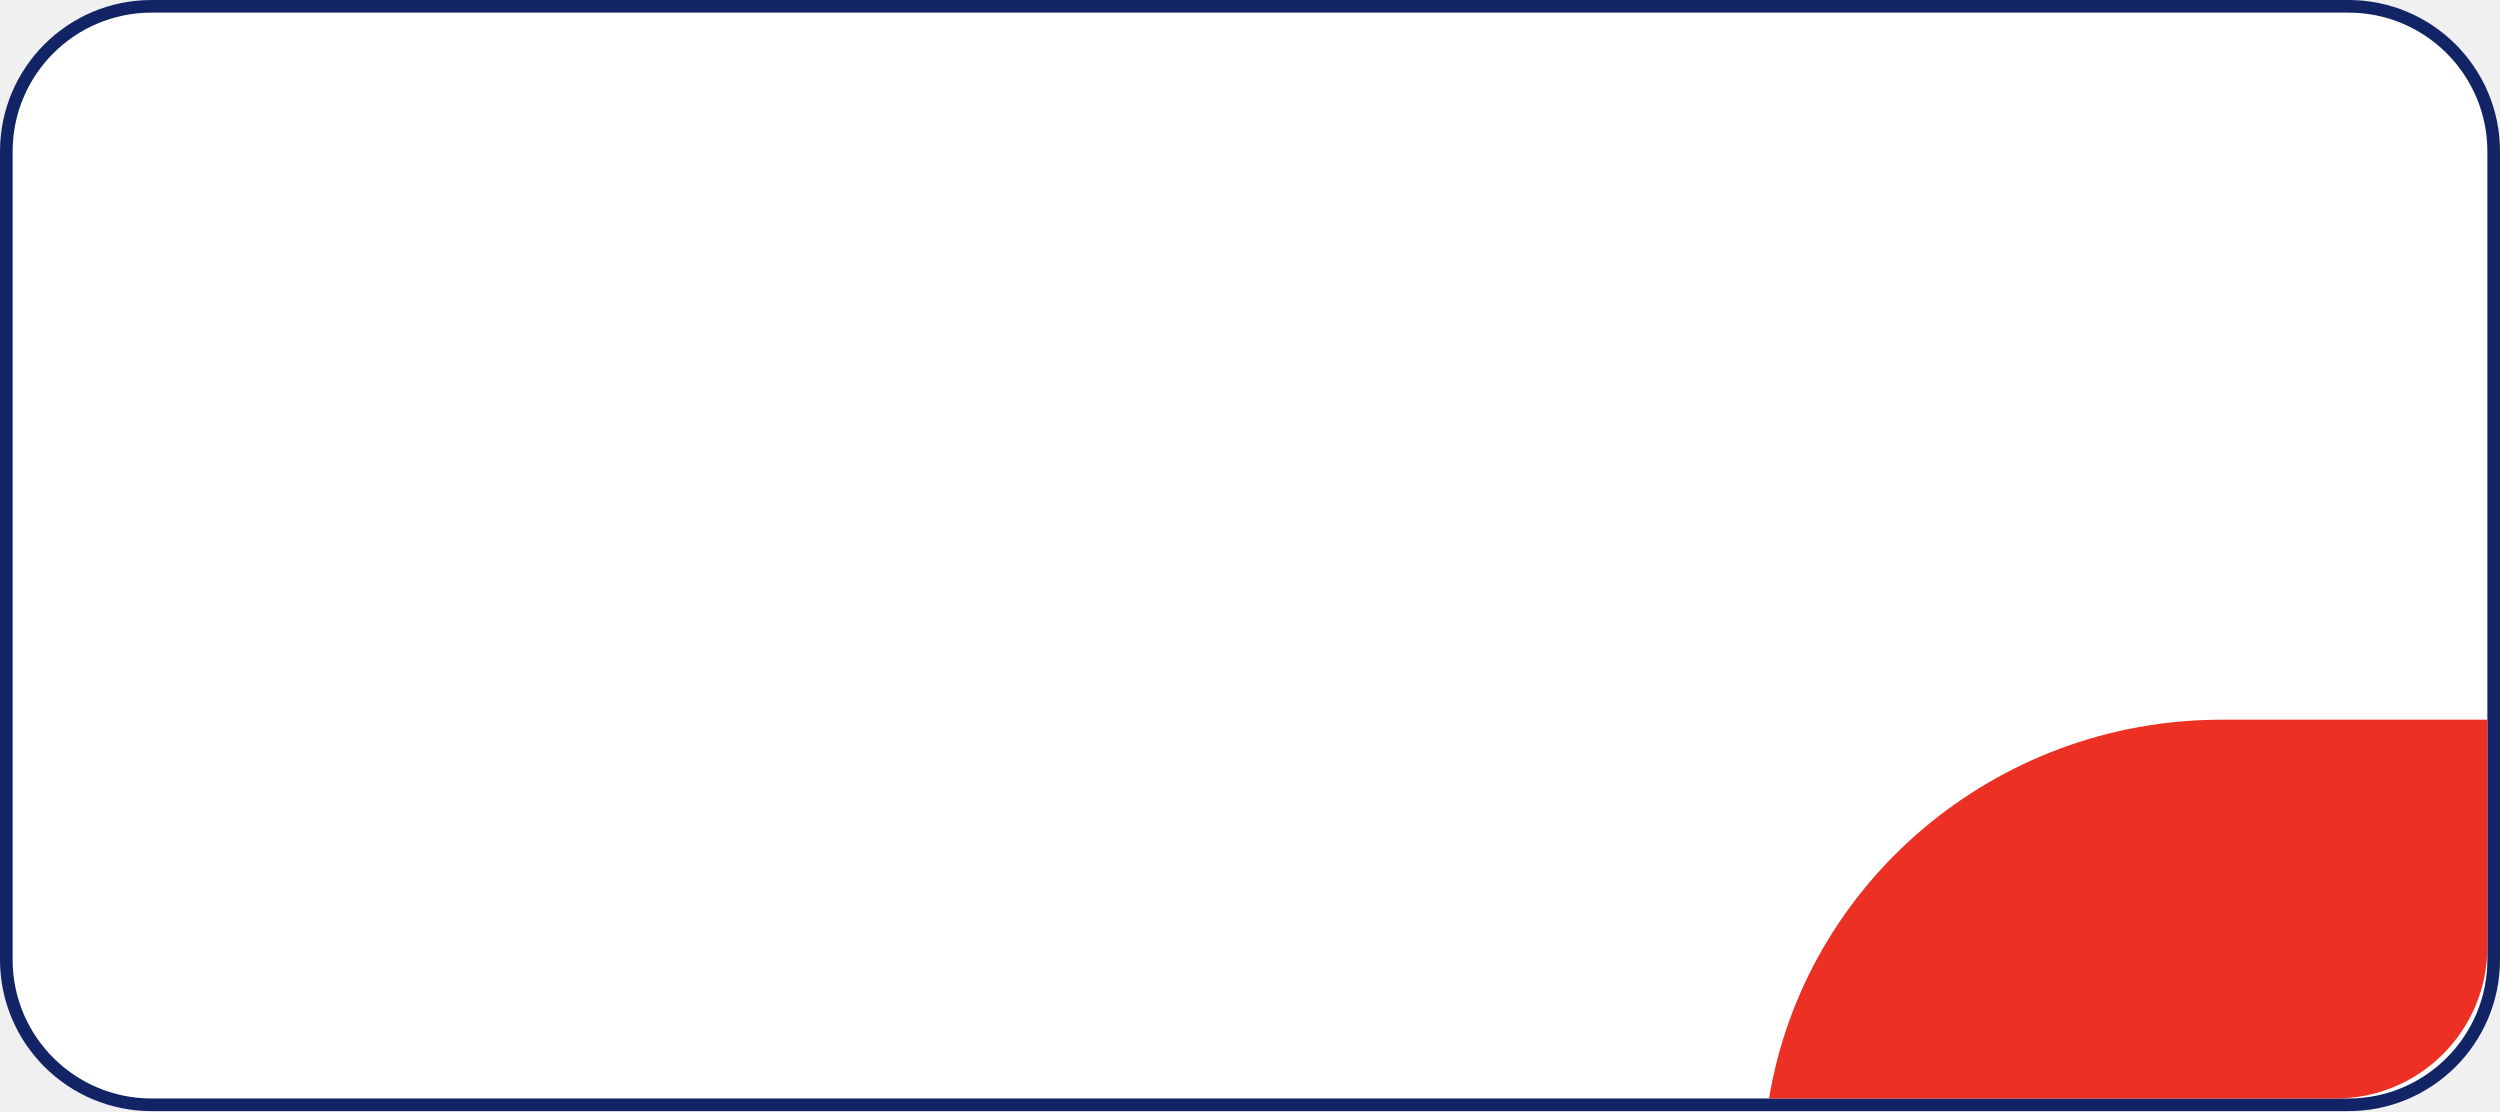
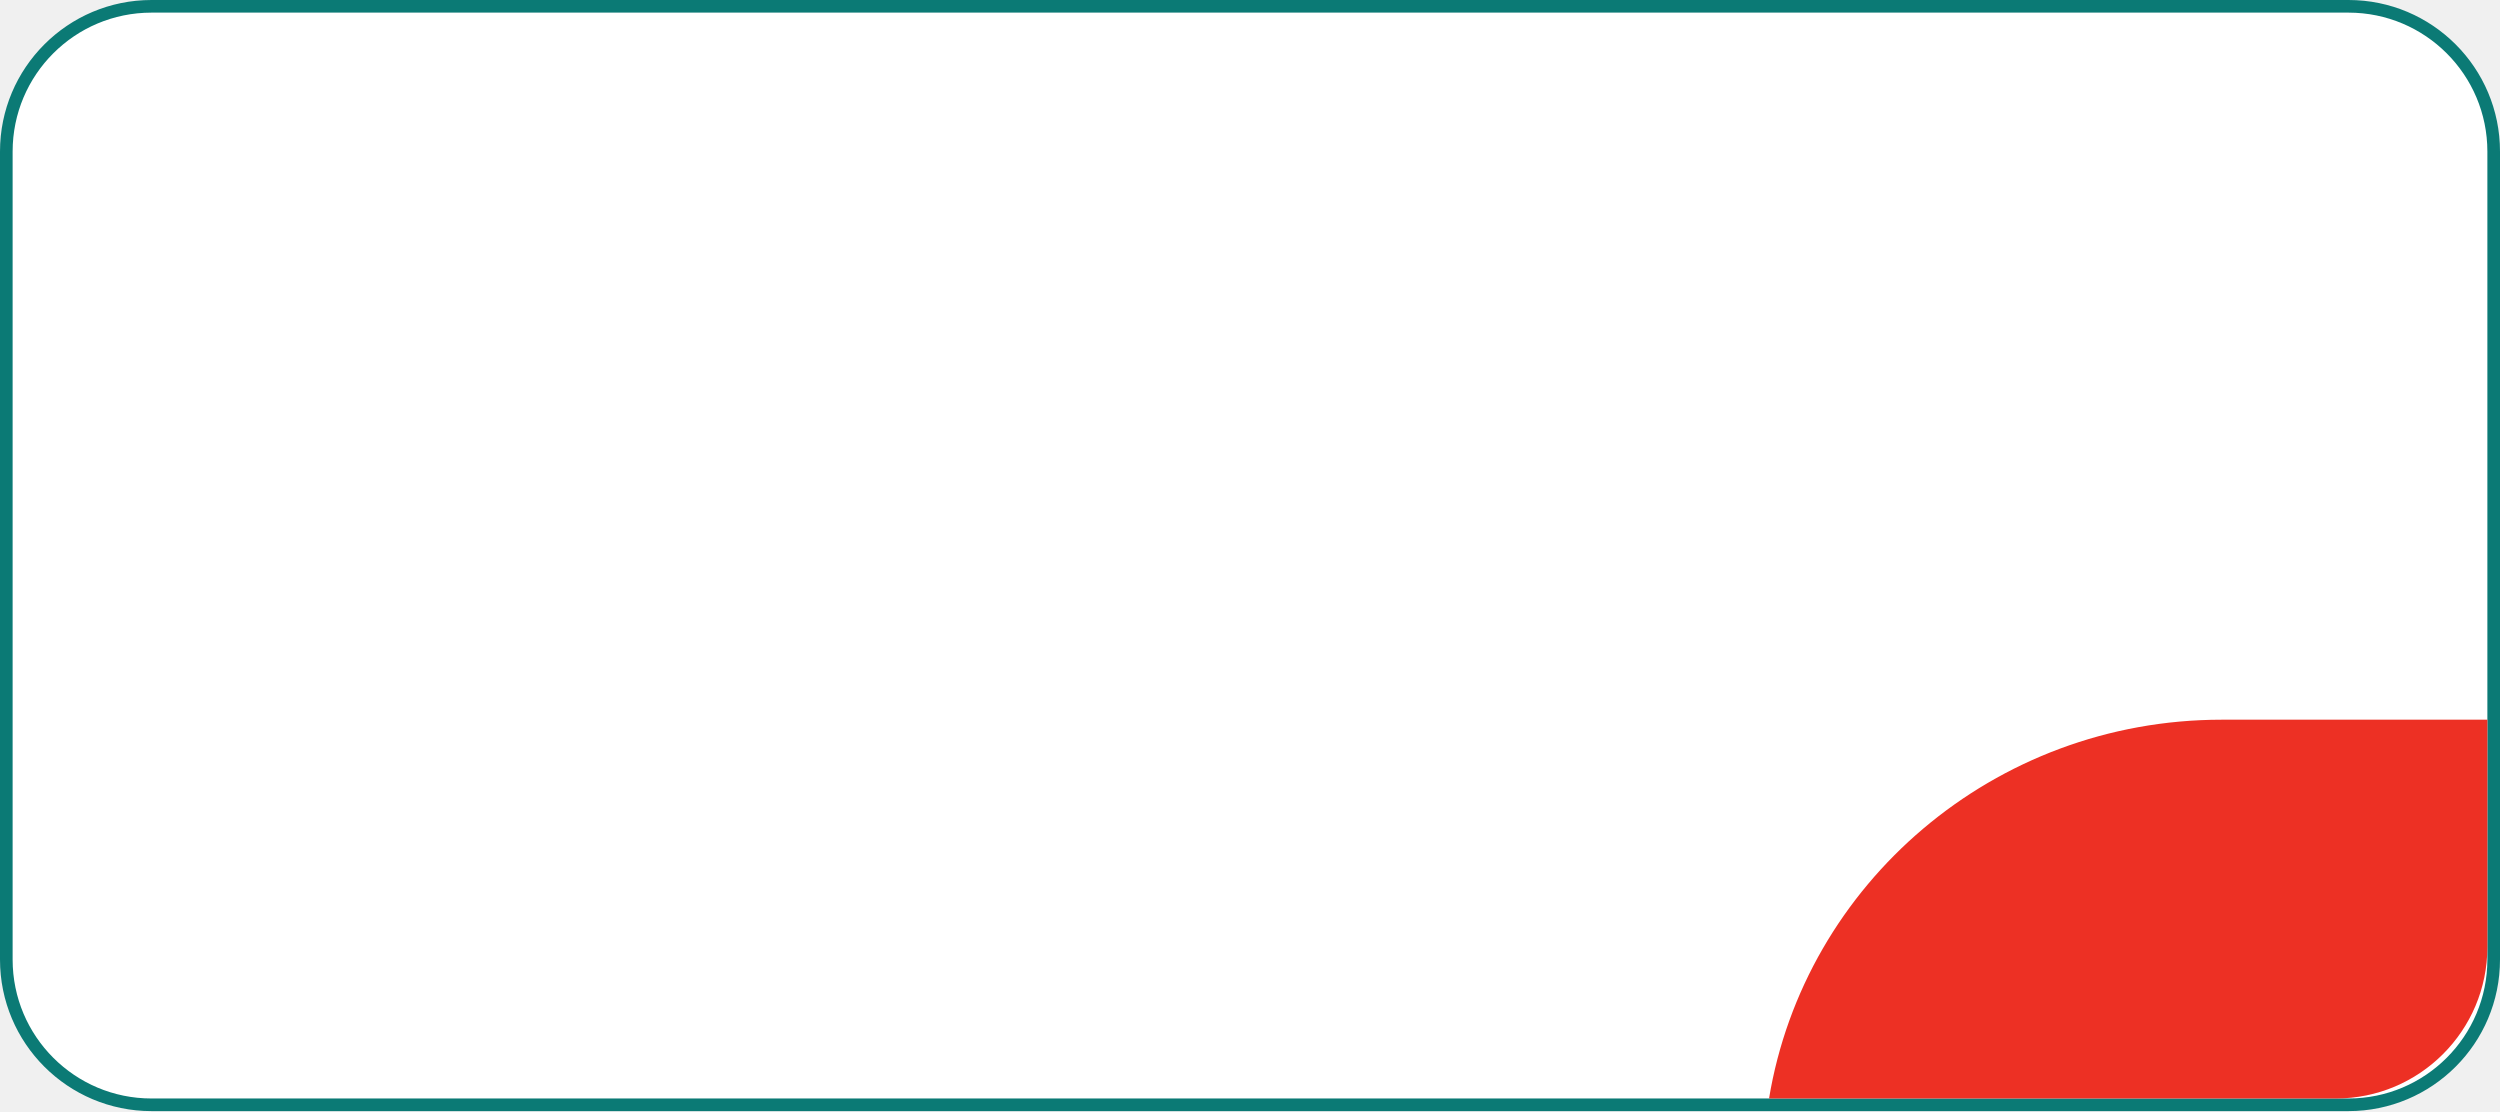
<svg xmlns="http://www.w3.org/2000/svg" width="198" height="88" viewBox="0 0 198 88" fill="none">
-   <rect x="-0.5" y="0.5" width="197" height="87" rx="11.5" transform="matrix(-1 0 0 1 197 0)" fill="white" stroke="#122466" />
+   <rect x="-0.5" y="0.5" width="197" height="87" rx="11.5" transform="matrix(-1 0 0 1 197 0)" fill="white" stroke="#0b7a75" />
  <path fill-rule="evenodd" clip-rule="evenodd" d="M140.108 87H185C191.627 87 197 81.627 197 75V57H175.961C157.921 57 142.918 70.001 140.108 87Z" fill="#ED3024" />
</svg>
